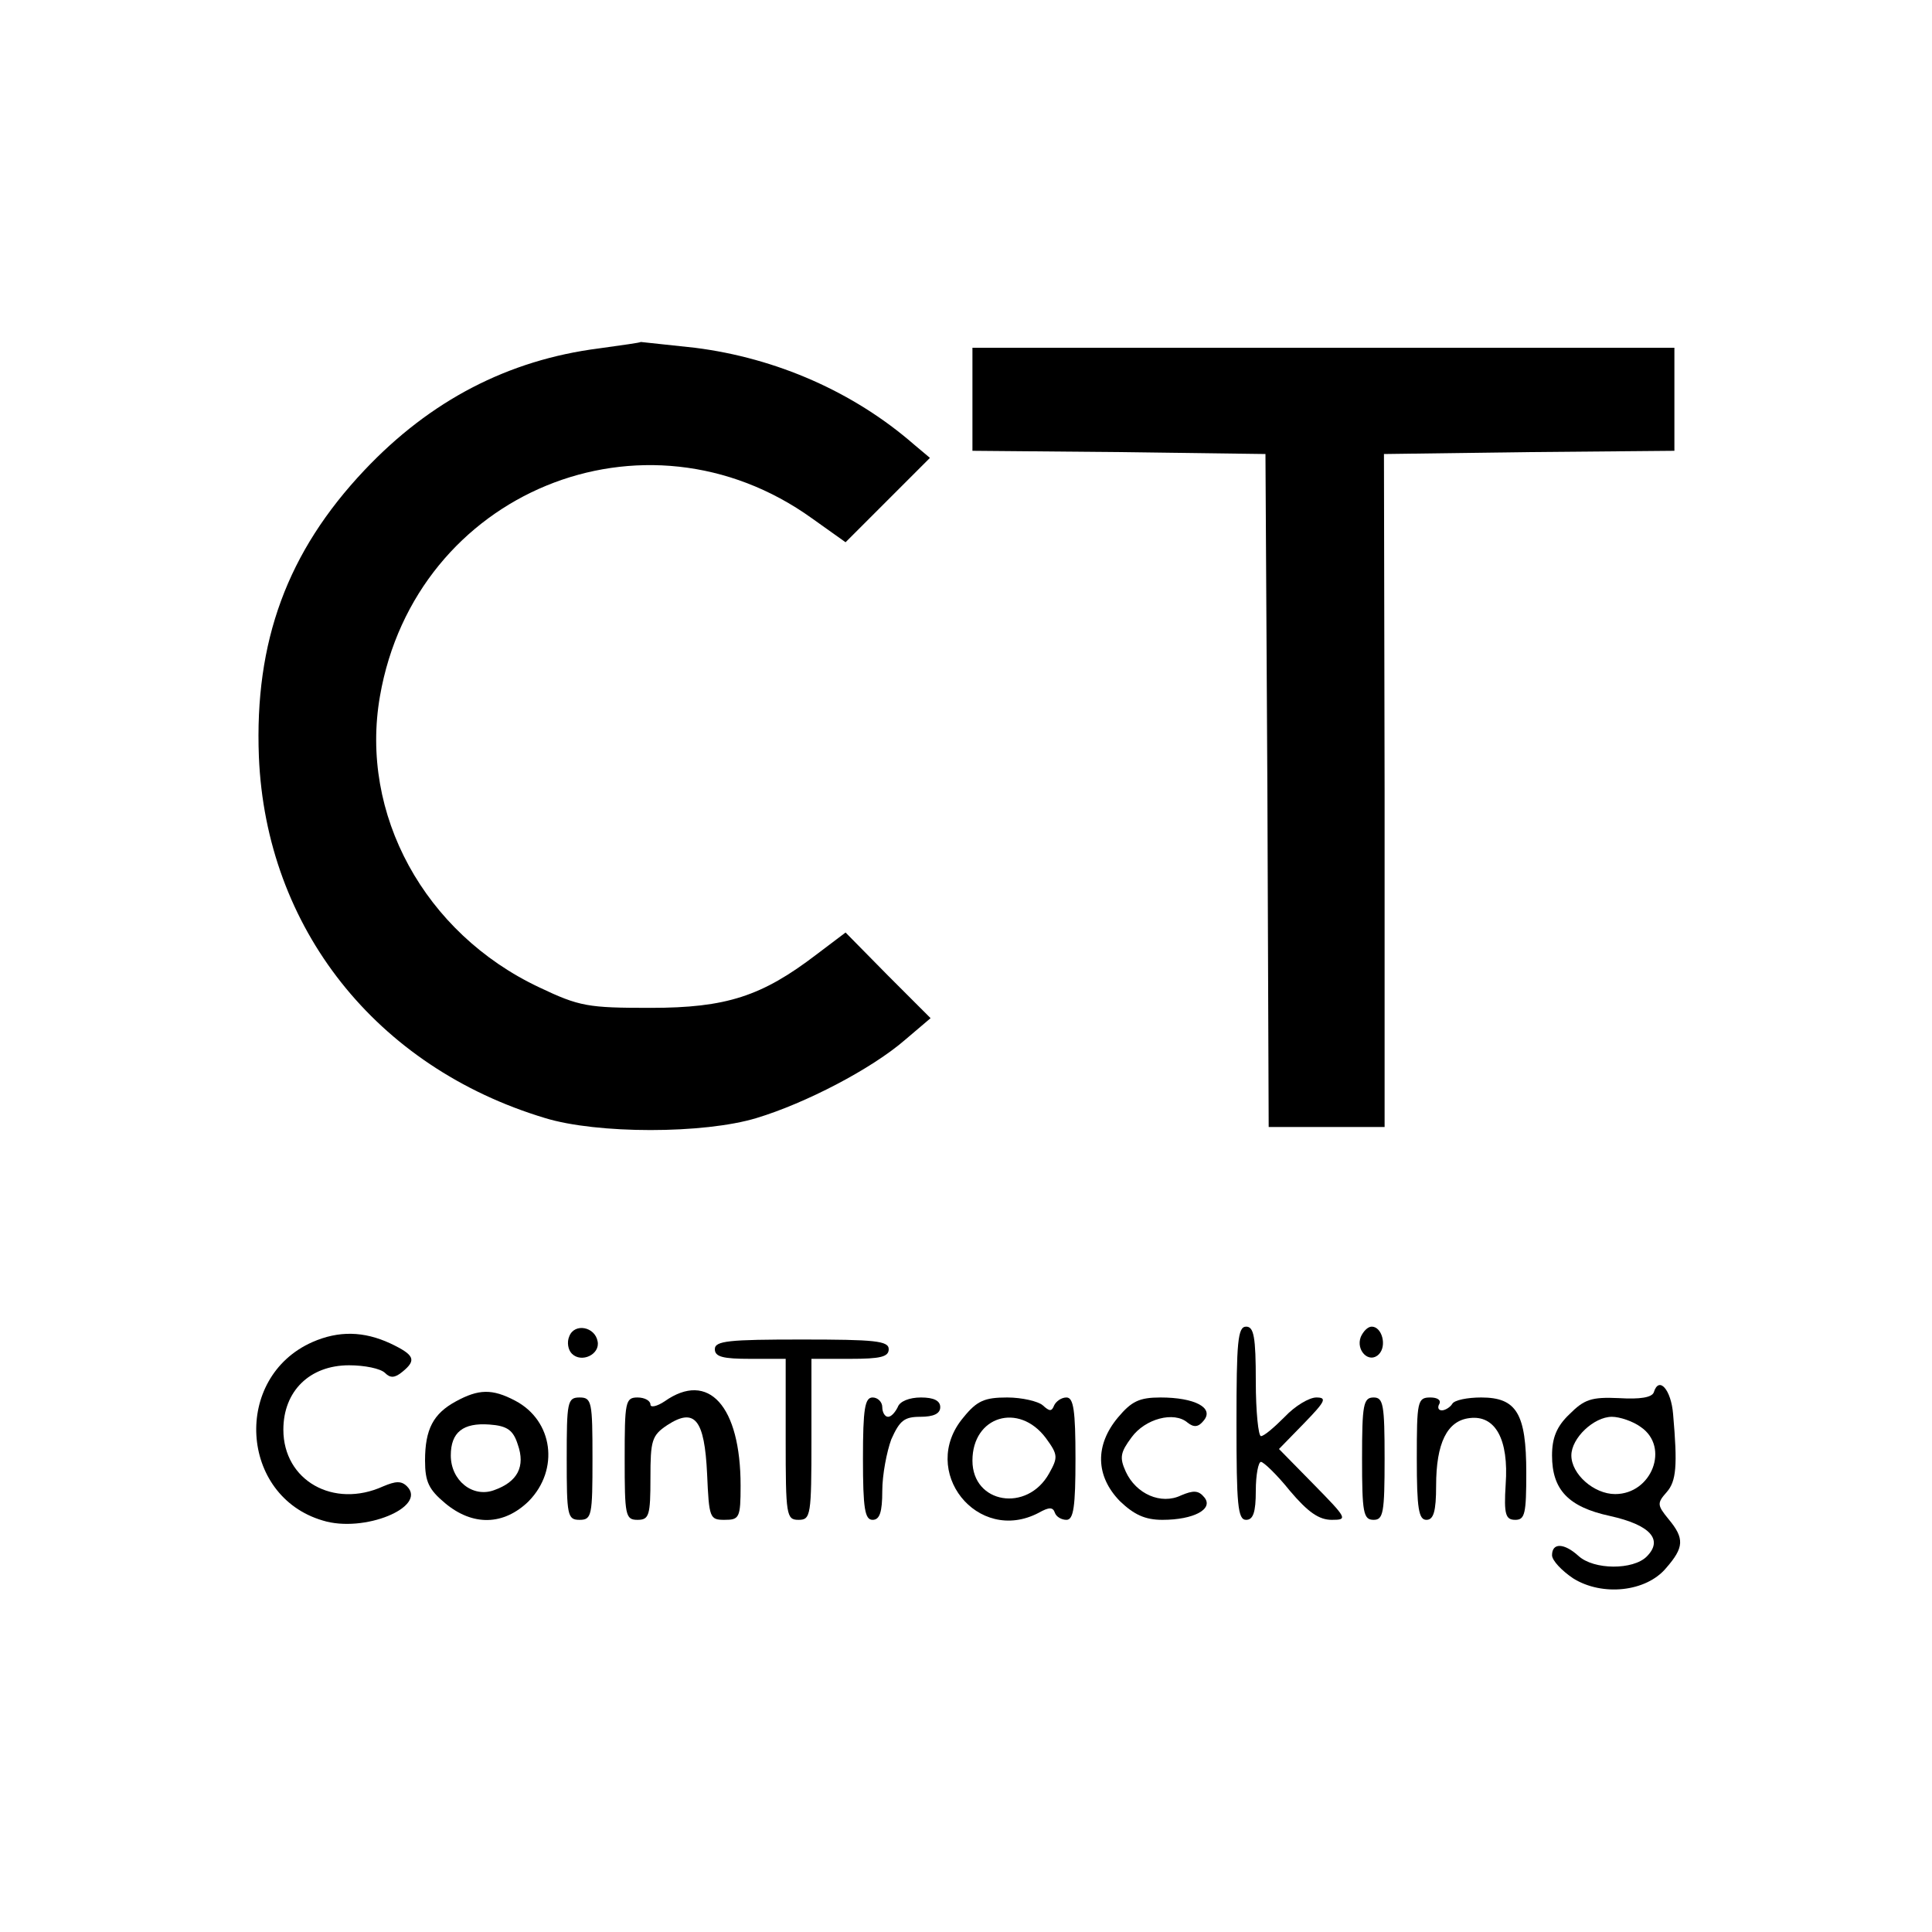
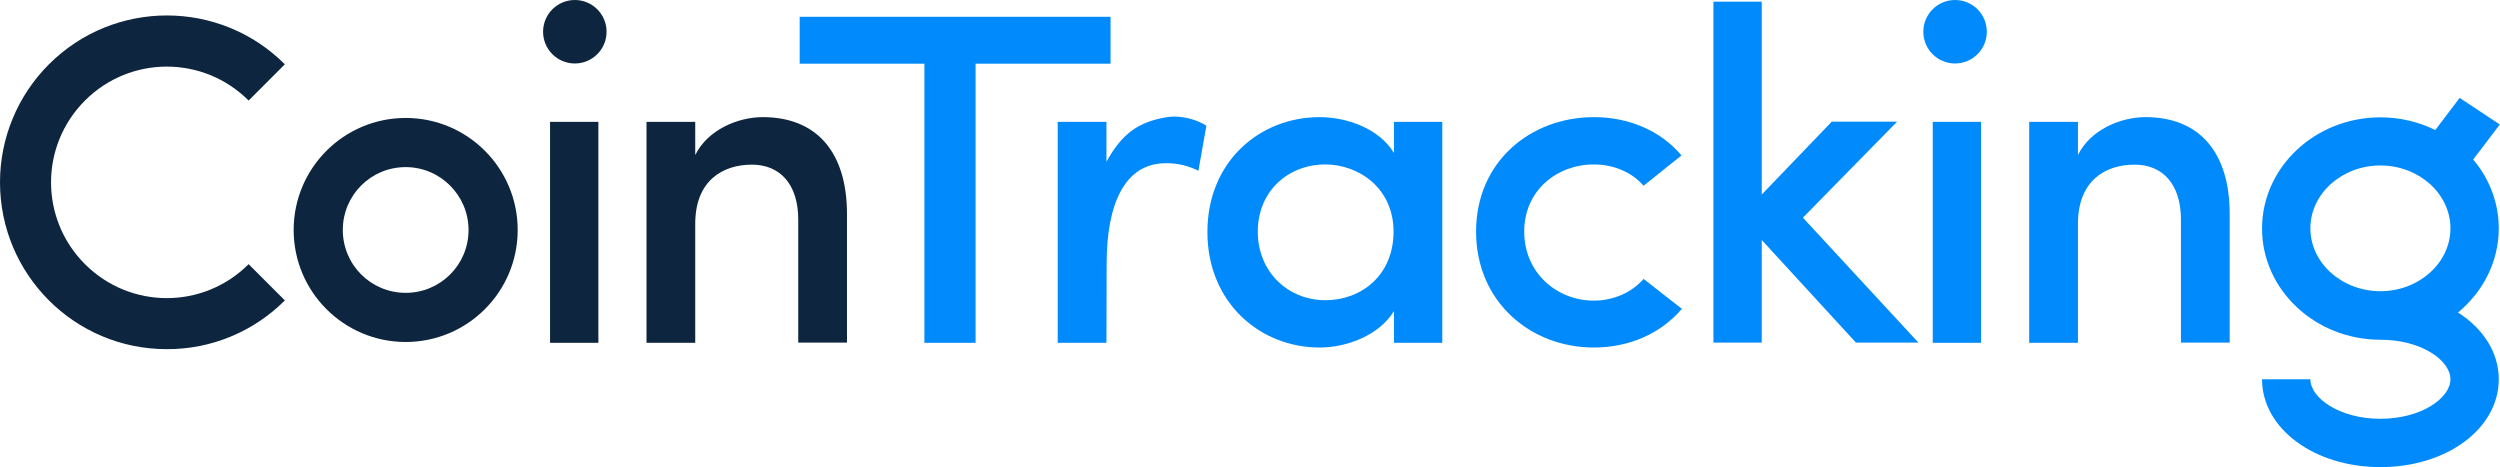
- <svg xmlns="http://www.w3.org/2000/svg" version="1.0" width="300pt" height="300pt" viewBox="0 0 300 300" preserveAspectRatio="xMidYMid meet">
-   <g transform="translate(0,300) scale(0.1,-0.1)" fill="#000000" stroke="none">
-     <path d="M930 2459 c-141 -18 -262 -81 -364 -189 -120 -127 -171 -266 -164 -445 11 -266 182 -482 444 -561 81 -25 247 -25 329 0 76 23 178 76 230 121 l40 34 -66 66 -66 67 -45 -34 c-85 -65 -140 -83 -258 -83 -97 0 -110 2 -173 32 -178 84 -279 269 -247 452 55 317 411 463 671 276 l52 -37 65 65 66 66 -25 21 c-93 81 -213 134 -340 150 -46 5 -84 9 -84 9 0 -1 -29 -5 -65 -10z" />
-     <path d="M1510 2380 l0 -80 228 -2 227 -3 3 -522 2 -523 90 0 90 0 0 523 -1 522 226 3 225 2 0 80 0 80 -545 0 -545 0 0 -80z" />
-     <path d="M884 925 c-4 -9 -2 -21 4 -27 15 -15 44 -1 40 19 -4 23 -36 29 -44 8z" />
-     <path d="M1920 790 c0 -127 2 -150 15 -150 11 0 15 12 15 45 0 25 4 45 8 45 4 0 25 -20 45 -45 28 -33 45 -45 65 -45 25 0 24 2 -28 55 l-54 55 39 40 c33 34 36 40 19 40 -11 0 -33 -13 -49 -30 -16 -16 -32 -30 -37 -30 -4 0 -8 38 -8 85 0 69 -3 85 -15 85 -13 0 -15 -23 -15 -150z" />
-     <path d="M2113 924 c-8 -21 13 -42 28 -27 13 13 5 43 -11 43 -6 0 -13 -7 -17 -16z" />
-     <path d="M485 916 c-124 -55 -113 -239 16 -277 64 -20 163 21 131 53 -9 9 -18 8 -37 0 -77 -35 -155 9 -155 88 0 60 41 100 102 100 24 0 49 -5 56 -12 8 -8 15 -8 27 2 22 18 19 26 -19 44 -41 19 -80 20 -121 2z" />
-     <path d="M1110 905 c0 -12 13 -15 55 -15 l55 0 0 -125 c0 -118 1 -125 20 -125 19 0 20 7 20 125 l0 125 60 0 c47 0 60 3 60 15 0 13 -22 15 -135 15 -113 0 -135 -2 -135 -15z" />
-     <path d="M2568 838 c-3 -8 -21 -11 -54 -9 -43 2 -54 -2 -77 -25 -20 -19 -27 -37 -27 -64 0 -53 25 -80 90 -94 63 -14 83 -37 57 -63 -21 -21 -82 -21 -106 1 -22 20 -41 21 -41 1 0 -8 15 -24 33 -36 45 -28 113 -21 144 16 28 32 29 46 4 76 -18 22 -18 25 -3 42 15 17 17 41 10 121 -3 38 -22 60 -30 34z m-20 -54 c45 -31 17 -104 -40 -104 -33 0 -68 31 -68 60 0 27 35 60 63 60 12 0 33 -7 45 -16z" />
-     <path d="M708 824 c-35 -19 -48 -43 -48 -92 0 -33 6 -45 31 -66 43 -36 91 -35 130 3 48 49 38 125 -21 156 -36 19 -57 18 -92 -1z m96 -67 c12 -34 0 -58 -37 -71 -33 -12 -67 15 -67 54 0 36 19 51 60 48 28 -2 37 -9 44 -31z" />
-     <path d="M1032 824 c-12 -8 -22 -10 -22 -5 0 6 -9 11 -20 11 -19 0 -20 -7 -20 -95 0 -88 1 -95 20 -95 18 0 20 7 20 65 0 58 2 66 26 82 43 28 58 9 62 -76 3 -68 4 -71 27 -71 23 0 25 3 25 53 0 124 -50 179 -118 131z" />
-     <path d="M880 735 c0 -88 1 -95 20 -95 19 0 20 7 20 95 0 88 -1 95 -20 95 -19 0 -20 -7 -20 -95z" />
-     <path d="M1340 735 c0 -78 3 -95 15 -95 11 0 15 12 15 45 0 25 7 61 14 80 13 29 20 35 45 35 21 0 31 5 31 15 0 10 -10 15 -30 15 -18 0 -33 -6 -36 -15 -4 -8 -10 -15 -15 -15 -5 0 -9 7 -9 15 0 8 -7 15 -15 15 -12 0 -15 -17 -15 -95z" />
-     <path d="M1496 799 c-70 -83 22 -198 117 -148 16 9 22 9 25 0 2 -6 10 -11 18 -11 11 0 14 20 14 95 0 75 -3 95 -14 95 -8 0 -16 -6 -19 -12 -4 -10 -7 -10 -18 0 -7 6 -32 12 -55 12 -35 0 -47 -5 -68 -31z m128 -32 c19 -26 19 -30 5 -55 -34 -61 -119 -47 -119 20 0 69 72 91 114 35z" />
-     <path d="M1736 799 c-36 -43 -35 -91 3 -130 22 -21 39 -29 66 -29 49 0 80 17 65 35 -9 11 -17 11 -36 3 -31 -15 -70 2 -86 37 -10 22 -8 30 9 53 21 29 66 41 87 23 10 -8 17 -7 25 3 17 20 -14 36 -67 36 -33 0 -45 -6 -66 -31z" />
-     <path d="M2115 735 c0 -84 2 -95 18 -95 15 0 17 11 17 95 0 84 -2 95 -17 95 -16 0 -18 -11 -18 -95z" />
-     <path d="M2200 735 c0 -78 3 -95 15 -95 11 0 15 13 15 53 0 66 17 101 52 105 40 5 61 -33 56 -103 -3 -47 0 -55 15 -55 15 0 17 10 17 73 0 92 -15 117 -70 117 -21 0 -42 -4 -45 -10 -3 -5 -11 -10 -16 -10 -6 0 -7 5 -4 10 3 6 -3 10 -14 10 -20 0 -21 -6 -21 -95z" />
+ <svg xmlns="http://www.w3.org/2000/svg" version="1.1" id="Layer_1" x="0px" y="0px" viewBox="0 0 1220.8 227.9" style="enable-background:new 0 0 1220.8 227.9;" xml:space="preserve">
+   <style type="text/css">
+ 	.st0{fill:#0D253E;}
+ 	.st1{fill:#008AFB;}
+ </style>
+   <g id="Layer_2_1_">
+     <g id="Layer_1-2">
+       <path class="st0" d="M198.1,167c-30.2,0-54.7-24.5-54.7-54.7s24.5-54.7,54.7-54.7s54.7,24.5,54.7,54.7l0,0    C252.8,142.5,228.3,167,198.1,167z M198.1,81.6c-17,0-30.7,13.7-30.7,30.7s13.7,30.7,30.7,30.7s30.7-13.7,30.7-30.7l0,0    C228.8,95.4,215,81.6,198.1,81.6z" />
+       <path class="st0" d="M292.2,59.5h-23.6v107.9h23.6V59.5z" />
+       <path class="st0" d="M339.5,167.4h-23.8V59.5h23.8v16.2c6.2-12.5,21-18.5,33-18.5c26.1,0,41.1,16.9,41.1,47.3v62.8h-23.8v-60.1    c0-17.1-8.8-26.8-22.6-26.8c-14.1,0-27.7,7.6-27.7,28.9V167.4z" />
+       <path class="st1" d="M390.6,8.2h151.7v22.9h-65.9v136.3h-25V31.1h-60.9V8.2H390.6z" />
+       <path class="st1" d="M540.3,167.4h-23.8V59.5h23.8V79c7.4-13.5,15.4-19.5,29.6-21.8c7.5-1.2,15.7,1.8,19.2,4.2l-3.9,22    c-4.9-2.5-10.4-3.8-15.9-3.7c-20.3,0-28.9,20.3-28.9,49L540.3,167.4L540.3,167.4z" />
+       <path class="st1" d="M680.7,151.9c-7.2,11.8-22.9,17.8-36.3,17.8c-29.1,0-54.8-21.9-54.8-56.4s25.6-56.1,54.8-56.1    c12.9,0,28.9,5.3,36.3,17.5V59.5h23.6v107.9h-23.6V151.9z M647.2,146.6c17.6,0,33.3-12.2,33.3-33.5s-17.1-32.8-33.3-32.8    c-18,0-33,12.9-33,32.8S629.2,146.6,647.2,146.6L647.2,146.6z" />
+       <path class="st1" d="M778.4,57.2c17.1,0,32.6,6.7,42.7,18.7l-18.5,14.8c-5.8-6.7-14.8-10.4-24.3-10.4c-18,0-34,12.7-34,32.8    s15.9,33.7,34,33.7c9.5,0,18.5-3.9,24.3-10.6l18.7,14.6c-10.2,12-25.6,18.9-43,18.9c-31,0-57.5-22.4-57.5-56.6    S747.4,57.2,778.4,57.2z" />
+       <path class="st1" d="M860.3,117.2v50.1h-23.6V0.8h23.6V95l34.2-35.6h31.9l-46,46.9l56.4,61h-30.5L860.3,117.2z" />
+       <path class="st1" d="M967.4,59.5h-23.6v107.9h23.6V59.5z" />
+       <path class="st1" d="M1014.7,167.4h-23.8V59.5h23.8v16.2c6.2-12.5,21-18.5,33-18.5c26.1,0,41.1,16.9,41.1,47.3v62.8H1065v-60.1    c0-17.1-8.8-26.8-22.6-26.8c-14.1,0-27.7,7.6-27.7,28.9V167.4z" />
+       <path class="st1" d="M1220.2,111.5c0-12.3-4.5-24.2-12.5-33.6l13-17.1l-19.6-13l-11.9,15.7c-8.3-4.1-17.5-6.2-26.8-6.2    c-31.9,0-57.8,24.4-57.8,54.3s25.9,54.3,57.8,54.3c20.2,0,34.2,10.2,34.2,19.3s-14.1,19.3-34.2,19.3s-34.2-10.2-34.2-19.3h-23.6    c0,24,25.4,42.9,57.8,42.9s57.8-18.8,57.8-42.9c0-13.2-7.7-24.8-19.9-32.6C1212.5,142.5,1220.2,127.8,1220.2,111.5z M1128.2,111.5    c0-16.9,15.4-30.7,34.2-30.7s34.2,13.8,34.2,30.7s-15.4,30.7-34.2,30.7S1128.2,128.4,1128.2,111.5L1128.2,111.5z" />
+       <path class="st0" d="M81.4,170.5C36.4,170.5,0,134,0,89c0-21.6,8.6-42.3,23.9-57.6c31.8-31.8,83.4-31.8,115.2,0l0,0l-17.7,17.7    C99.3,27,63.6,27,41.5,49.1s-22.1,57.8,0,79.9s57.8,22.1,79.9,0l17.7,17.7C123.8,162,103.1,170.6,81.4,170.5z" />
+       <circle class="st0" cx="280.7" cy="15.5" r="15.5" />
+       <circle class="st1" cx="954.7" cy="15.5" r="15.5" />
+     </g>
  </g>
</svg>
